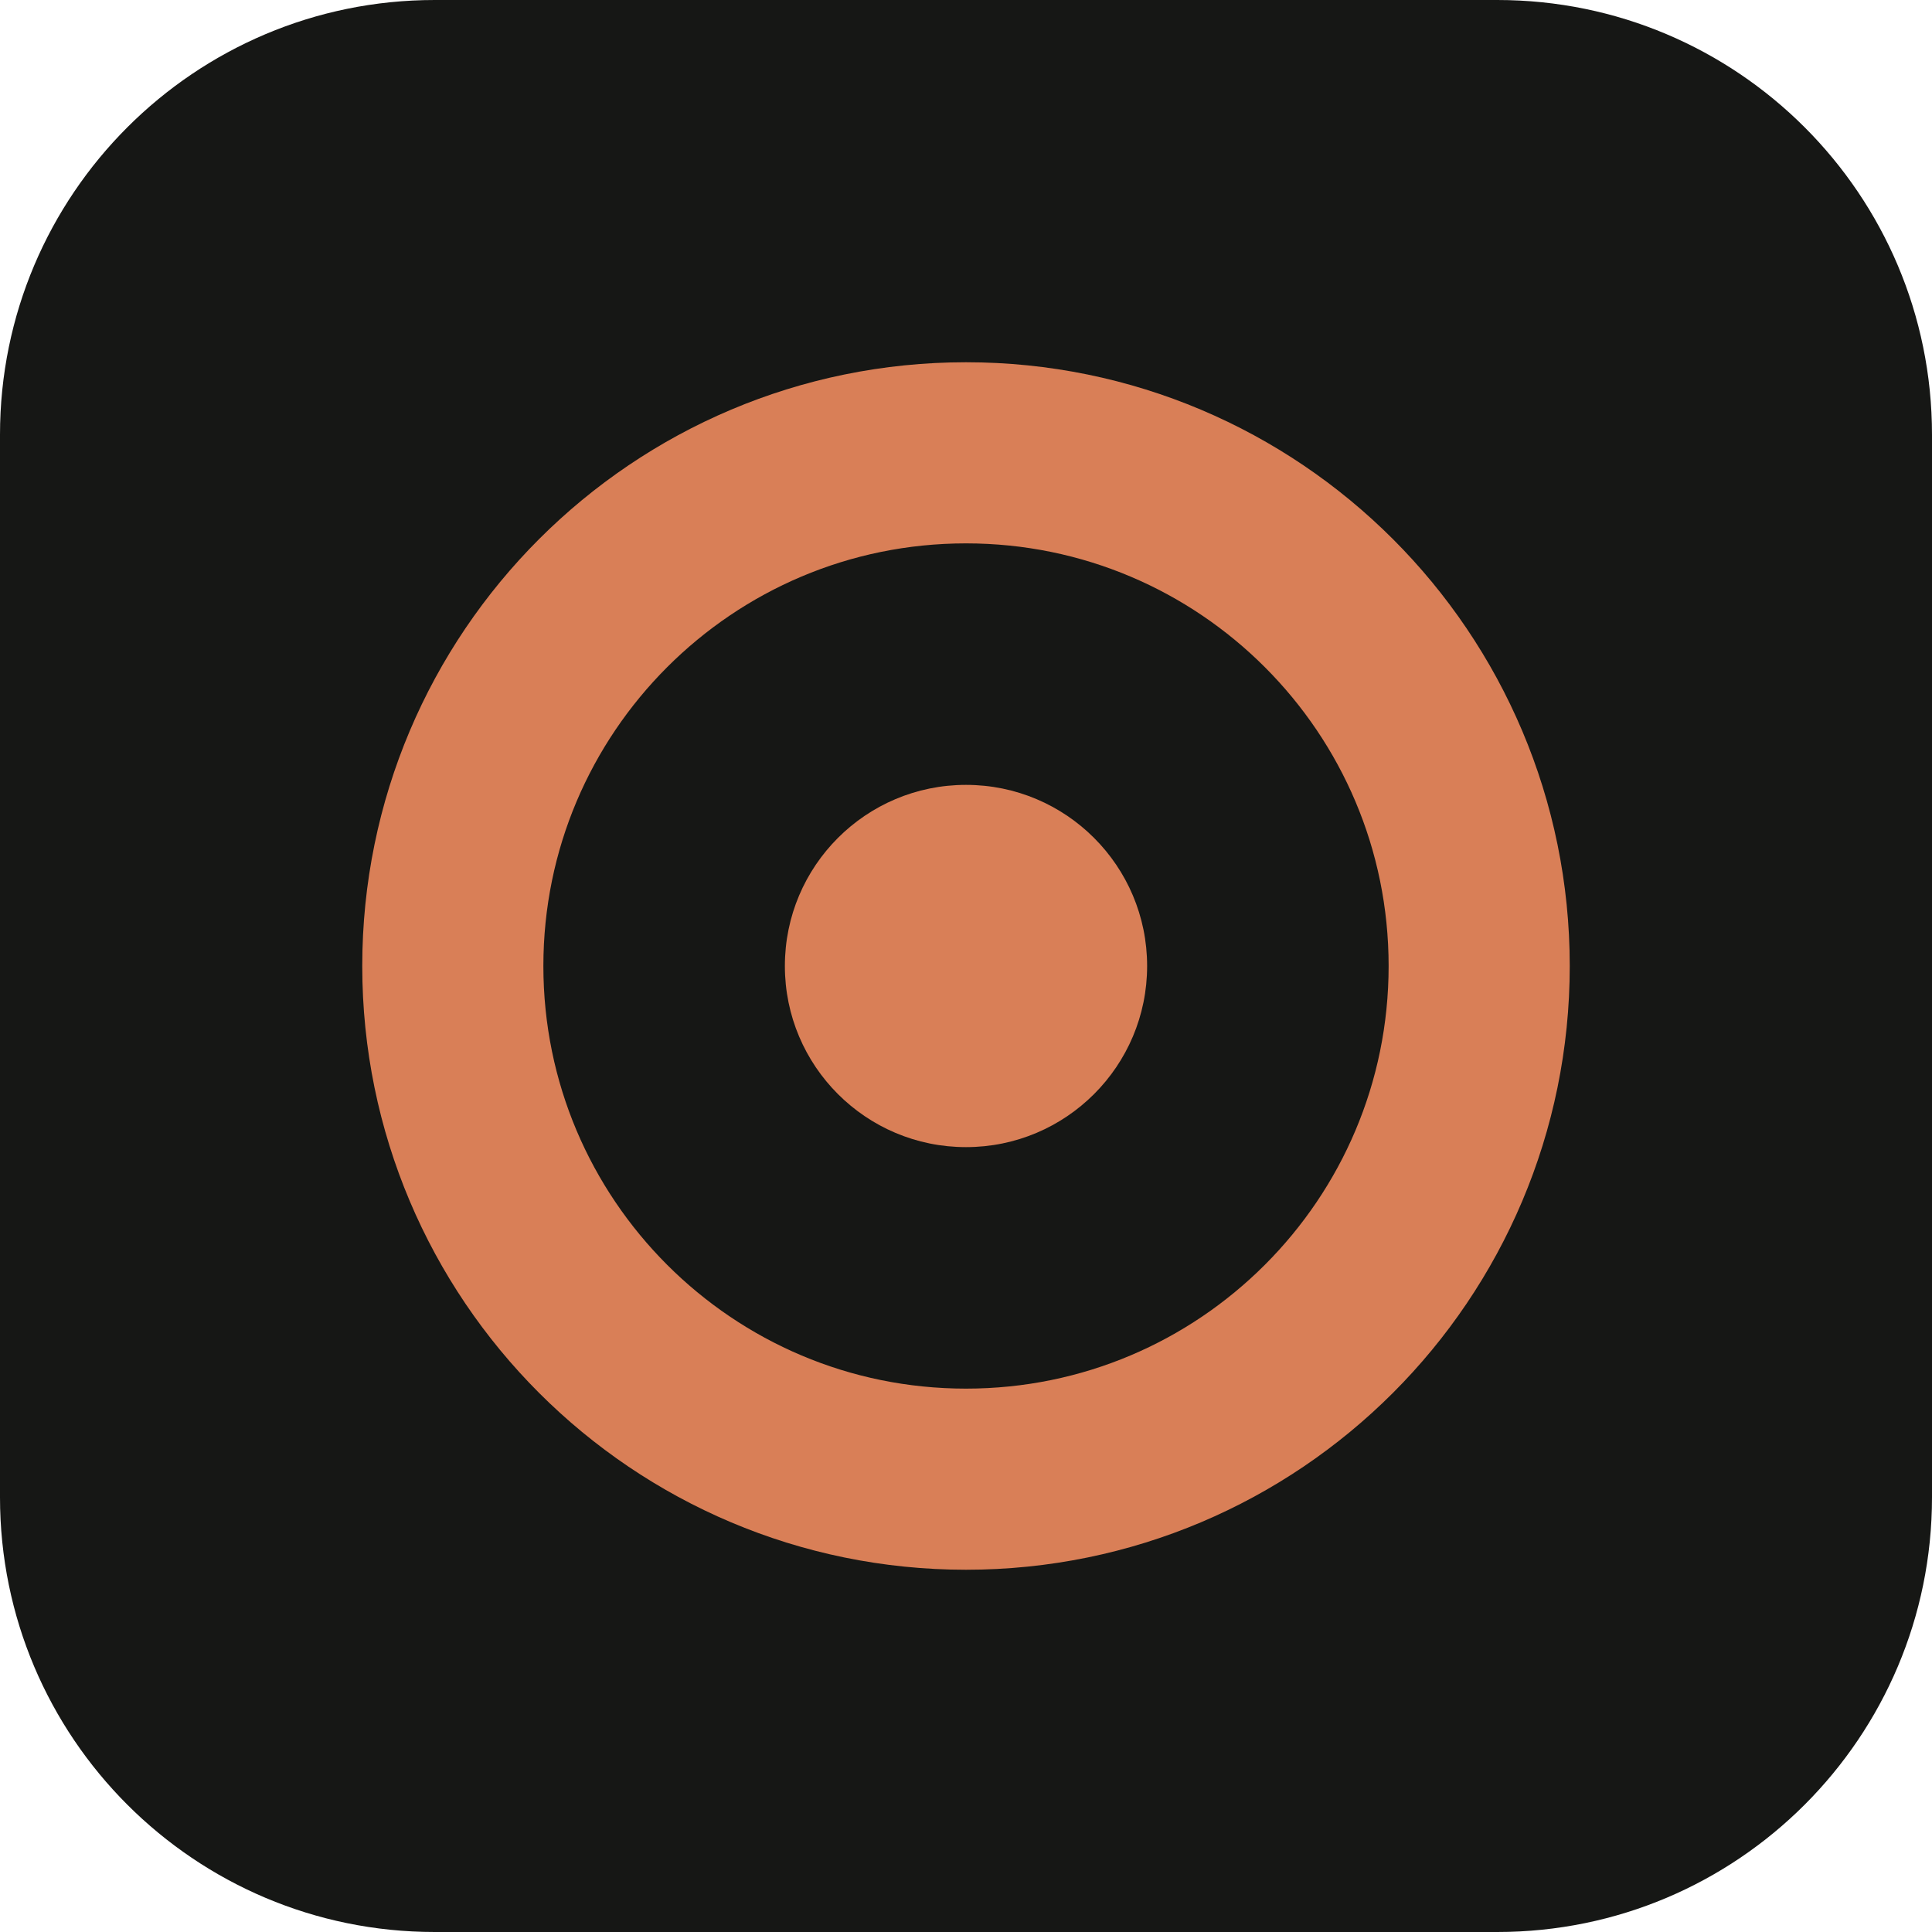
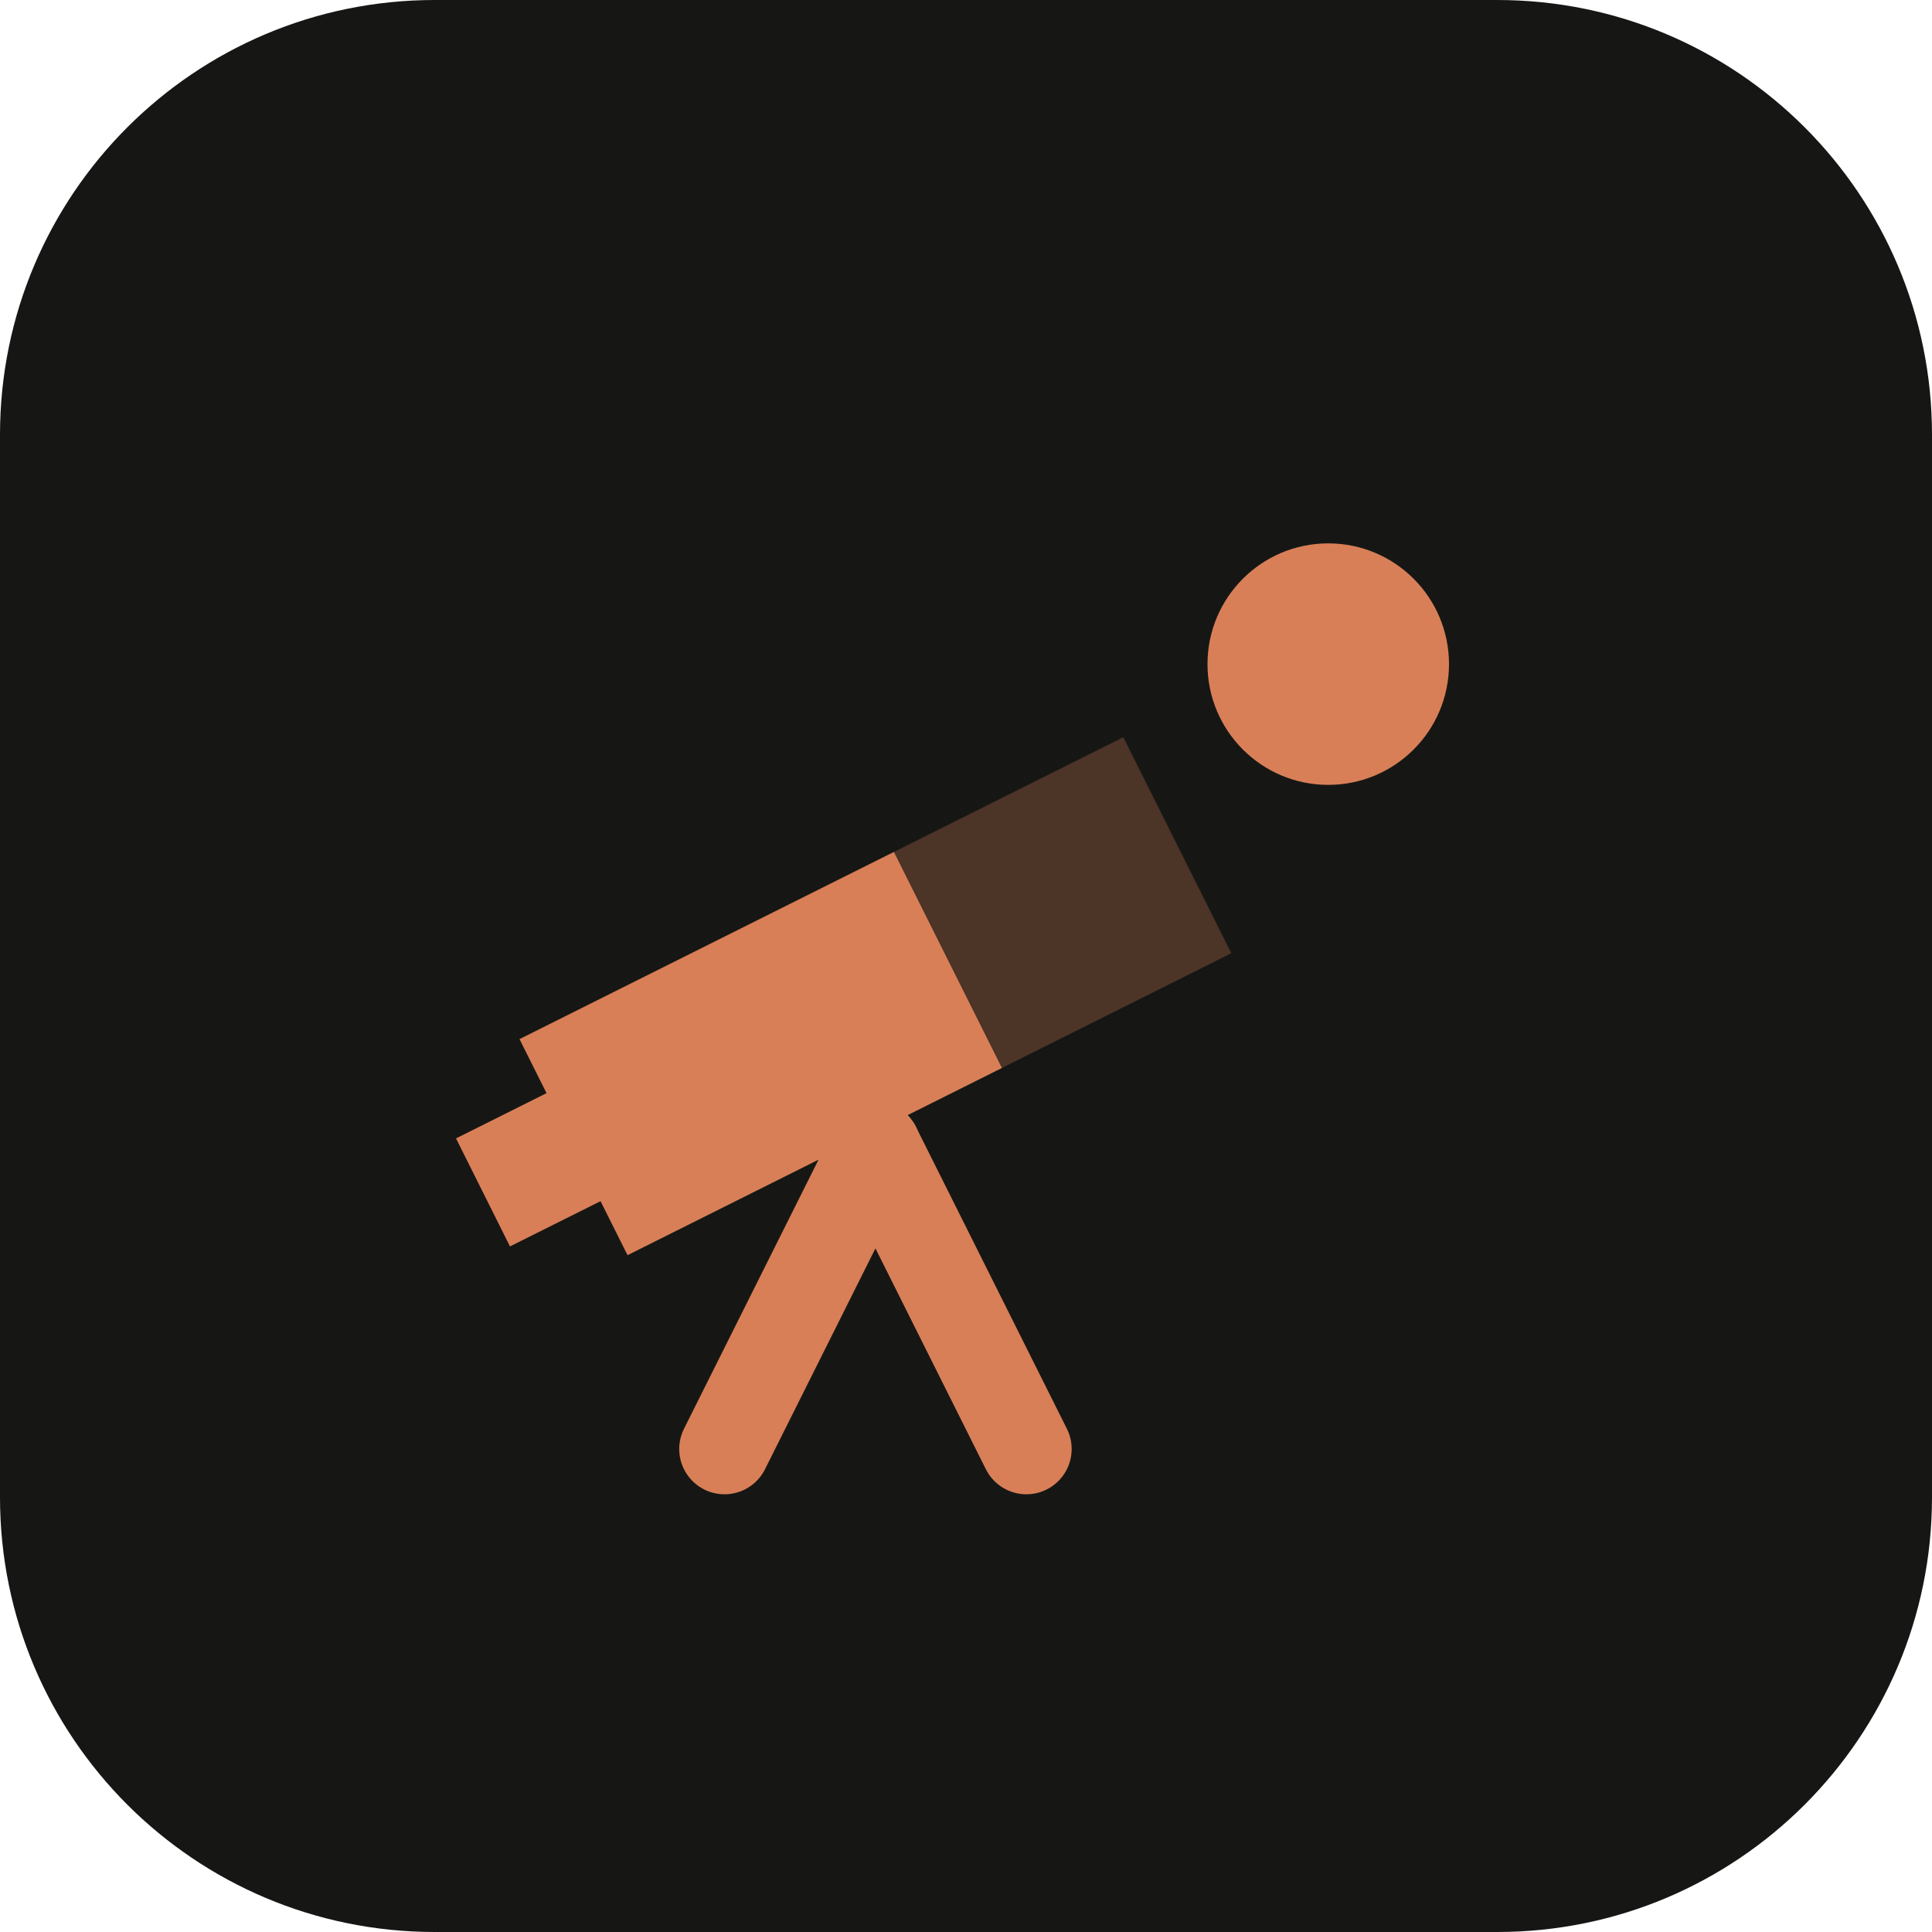
<svg xmlns="http://www.w3.org/2000/svg" viewBox="0 0 32 32">
  <rect width="32" height="32" rx="7.2" fill="#161715" />
-   <circle cx="16" cy="16" r="8.5" fill="none" stroke="#d97f57" stroke-width="3" />
-   <circle cx="16" cy="16" r="3" fill="#d97f57" />
+   <line x1="9.5" y1="19" x2="19.5" y2="14" stroke="#d97f57" stroke-width="4" opacity="0.28" />
+   <line x1="9.5" y1="19" x2="15.7" y2="15.9" stroke="#d97f57" stroke-width="4" />
+   <line x1="8" y1="19.75" x2="9.875" y2="18.813" stroke="#d97f57" stroke-width="2" />
+   <line x1="14.5" y1="19" x2="12" y2="24" stroke="#d97f57" stroke-width="1.5" stroke-linecap="round" />
+   <line x1="14.5" y1="19" x2="17" y2="24" stroke="#d97f57" stroke-width="1.5" stroke-linecap="round" />
+   <circle cx="22" cy="11" r="2" fill="#d97f57" />
</svg>
